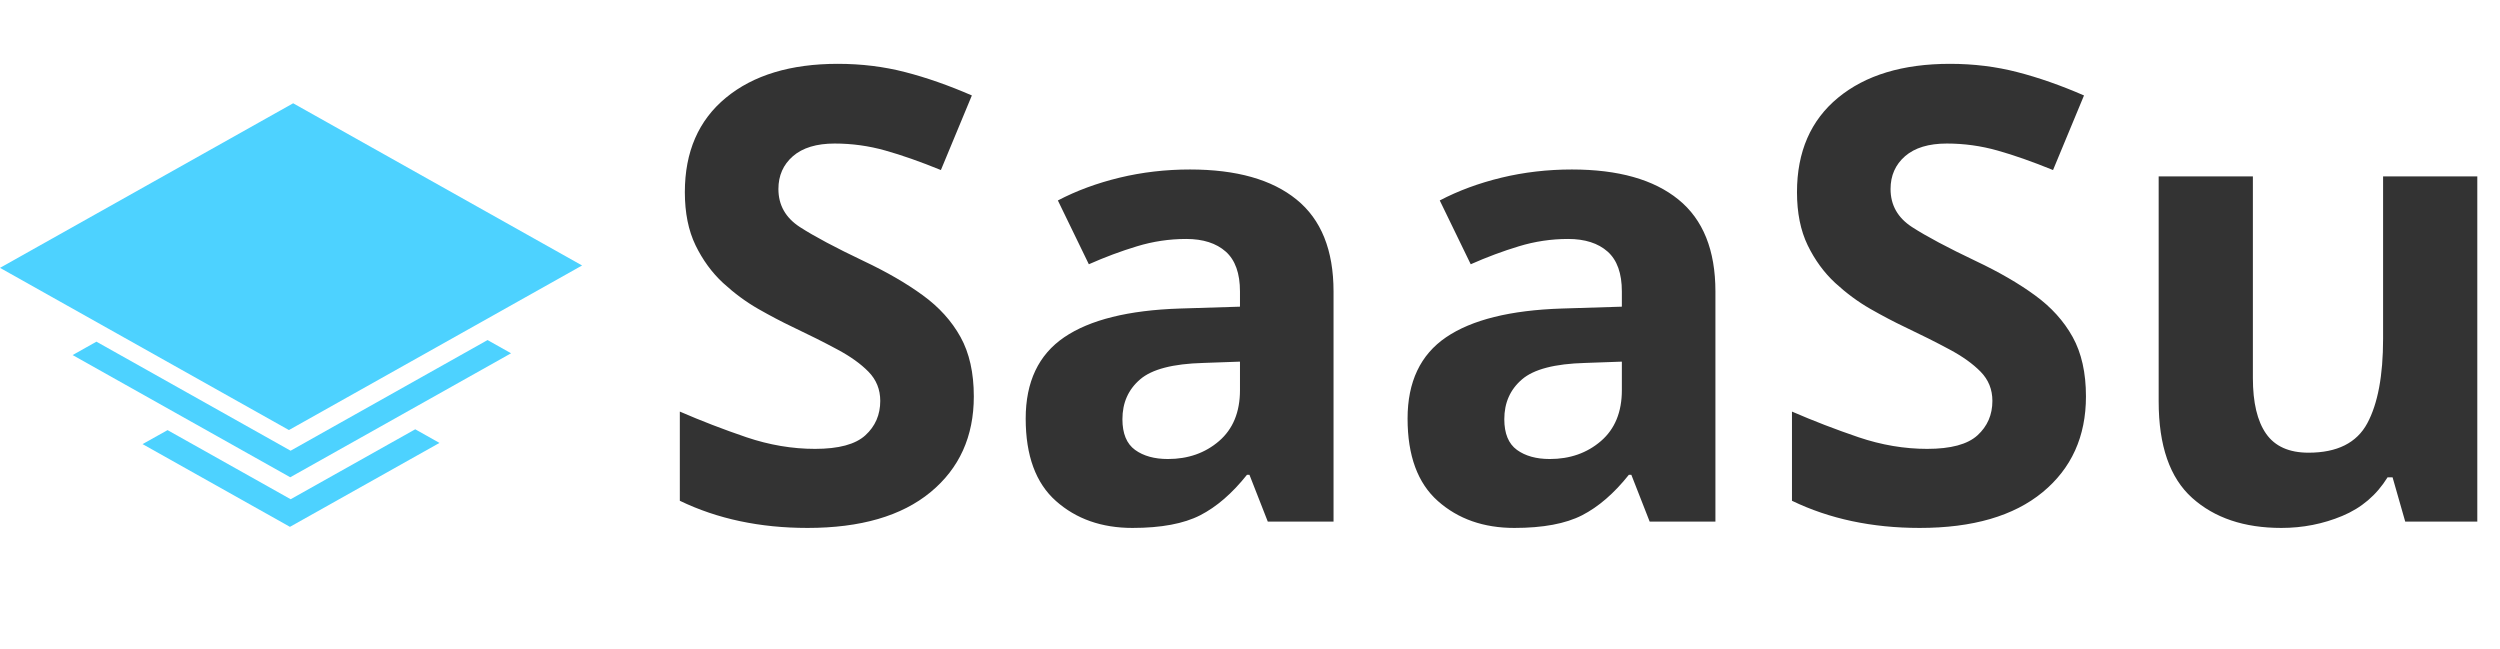
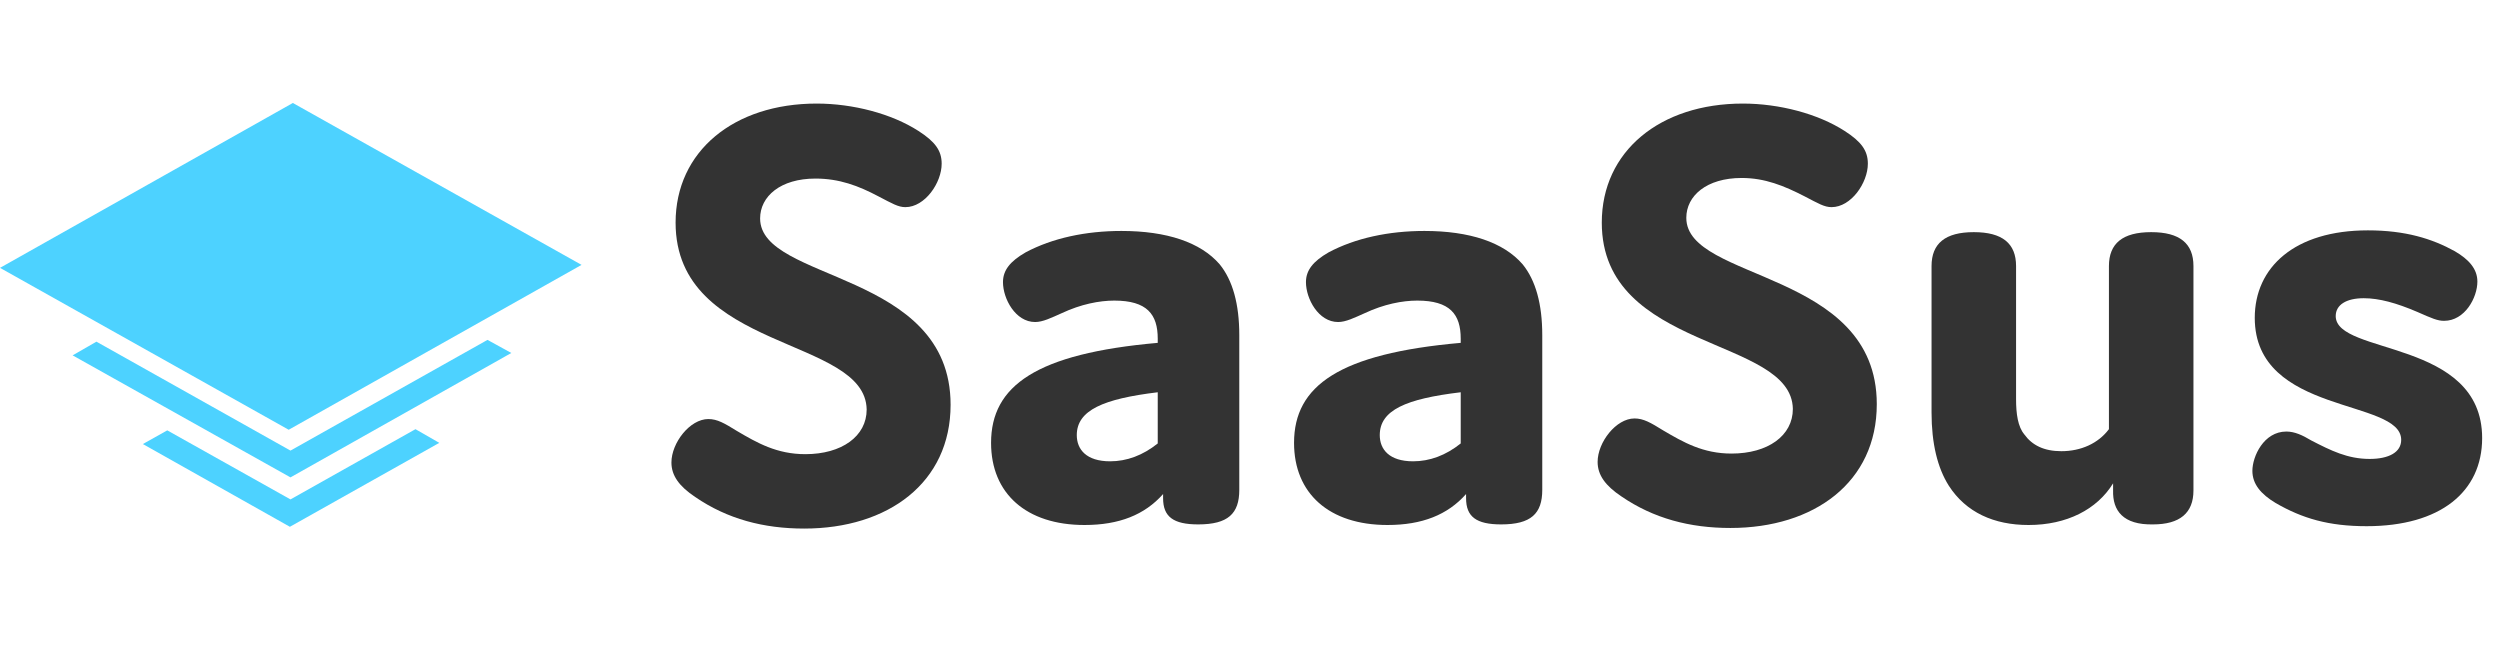
- <svg xmlns="http://www.w3.org/2000/svg" id="レイヤー_1" data-name="レイヤー 1" viewBox="0 0 420 108.98">
-   <defs>
-     <style>.cls-1{fill:#4dd2ff;}.cls-2{font-size:106.22px;fill:#333;font-family:Domus-Bold, Domus;font-weight:700;}</style>
-   </defs>
-   <polygon class="cls-1" points="48.82 75.72 16.2 57.4 12.2 59.65 48.76 80.18 85.86 59.35 81.91 57.13 48.82 75.72" />
-   <polygon class="cls-1" points="48.83 83.87 28.15 72.26 23.95 74.61 48.71 88.51 73.83 74.41 69.76 72.12 48.83 83.87" />
-   <path class="cls-1" d="M48.54,113.15,0,85.9,49.25,58.25,97.79,85.5Z" transform="translate(0 -40.9)" />
-   <text class="cls-2" transform="translate(109.32 87.63)">SaaSus</text>
+ <svg xmlns="http://www.w3.org/2000/svg" version="1.1" id="レイヤー_1" x="0px" y="0px" viewBox="0 0 420 109" style="enable-background:new 0 0 420 109;" xml:space="preserve">
+   <style type="text/css">
+ 	.st0{fill:#4DD2FF;}
+ 	.st1{enable-background:new    ;}
+ 	.st2{fill:#333333;}
+ </style>
+   <polygon class="st0" points="48.8,75.7 16.2,57.4 12.2,59.7 48.8,80.2 85.9,59.3 81.9,57.1 " />
+   <polygon class="st0" points="48.8,83.9 28.1,72.3 24,74.6 48.7,88.5 73.8,74.4 69.8,72.1 " />
+   <path class="st0" d="M48.5,72.2L0,45l49.2-27.7l48.5,27.2L48.5,72.2z" />
+   <g class="st1">
+     <path class="st2" d="M113.5,37.4c0-12,9.8-20,23.7-20c6.1,0,12.6,1.7,17.1,4.6c2.8,1.8,3.9,3.3,3.9,5.5c0,3.2-2.8,7.3-6.1,7.3   c-1.2,0-2.2-0.6-4.5-1.8C144.2,31.2,141,30,137,30c-5.9,0-9.3,3-9.3,6.7c0,10.7,32,8.7,32,31.3c0,13.1-10.5,20.8-24.6,20.8   c-6.8,0-12.9-1.6-18.3-5.3c-2.7-1.8-4-3.6-4-5.8c0-3.3,3.1-7.3,6.2-7.3c1.5,0,2.7,0.7,4.8,2c3.4,2,6.7,3.9,11.5,3.9   c6.1,0,10.3-3,10.3-7.5C145.4,56.5,113.5,59.1,113.5,37.4z" />
+     <path class="st2" d="M187.2,50.5c-2.5,0-5.6,0.6-8.8,2.1c-1.8,0.8-3.2,1.5-4.5,1.5c-3.3,0-5.4-3.9-5.4-6.7c0-2,1.2-3.5,3.8-5   c4.5-2.4,10.1-3.6,16.1-3.6c7.6,0,13.3,1.9,16.5,5.6c2.2,2.7,3.3,6.7,3.3,11.9v26c0,4-1.9,5.8-6.9,5.8c-4.2,0-5.9-1.3-5.9-4.4V83   c-3.1,3.5-7.4,5.2-13.2,5.2c-9.8,0-15.7-5.3-15.7-13.8c0-9.6,7.6-15,28-16.8v-0.7C194.5,52.8,192.7,50.5,187.2,50.5z M180.9,73.1   c0,2.4,1.6,4.4,5.6,4.4c2.8,0,5.5-1,8-3v-8.6C185.4,67,180.9,68.9,180.9,73.1z" />
+     <path class="st2" d="M238.1,50.5c-2.5,0-5.6,0.6-8.8,2.1c-1.8,0.8-3.2,1.5-4.5,1.5c-3.3,0-5.4-3.9-5.4-6.7c0-2,1.2-3.5,3.8-5   c4.5-2.4,10.1-3.6,16.1-3.6c7.6,0,13.3,1.9,16.5,5.6c2.2,2.7,3.3,6.7,3.3,11.9v26c0,4-1.9,5.8-6.9,5.8c-4.2,0-5.9-1.3-5.9-4.4V83   c-3.1,3.5-7.4,5.2-13.2,5.2c-9.8,0-15.7-5.3-15.7-13.8c0-9.6,7.6-15,28-16.8v-0.7C245.4,52.8,243.6,50.5,238.1,50.5z M231.8,73.1   c0,2.4,1.6,4.4,5.6,4.4c2.8,0,5.5-1,8-3v-8.6C236.2,67,231.8,68.9,231.8,73.1z" />
+     <path class="st2" d="M269.1,37.4c0-12,9.8-20,23.7-20c6.1,0,12.6,1.7,17.1,4.6c2.8,1.8,3.9,3.3,3.9,5.5c0,3.2-2.8,7.3-6.1,7.3   c-1.2,0-2.2-0.6-4.5-1.8c-3.5-1.8-6.7-3.1-10.6-3.1c-5.9,0-9.3,3-9.3,6.7c0,10.7,32,8.7,32,31.3c0,13.1-10.5,20.8-24.6,20.8   c-6.8,0-12.9-1.6-18.3-5.3c-2.7-1.8-4-3.6-4-5.8c0-3.3,3.1-7.3,6.2-7.3c1.5,0,2.7,0.7,4.8,2c3.4,2,6.7,3.9,11.5,3.9   c6.1,0,10.3-3,10.3-7.5C301,56.5,269.1,59.1,269.1,37.4z" />
+     <path class="st2" d="M355,82.4v-1.2c-2.7,4.4-7.8,7-14.2,7c-5.8,0-10.5-2.1-13.4-6.6c-1.9-3-2.9-7.1-2.9-12.3V44.7   c0-3.8,2.3-5.7,7.1-5.7c4.8,0,7.1,1.9,7.1,5.7v22.4c0,2.4,0.3,4.6,1.4,5.9c1.3,1.8,3.3,2.8,6.2,2.8c3.3,0,6.2-1.3,8-3.7V44.7   c0-3.8,2.3-5.7,7.1-5.7c4.8,0,7.1,1.9,7.1,5.7v37.7c0,3.8-2.3,5.7-6.8,5.7C356.7,88.2,354.9,85.8,355,82.4z" />
+     <path class="st2" d="M378.8,53.4c0-8.5,6.7-14.7,19-14.7c6.3,0,10.8,1.4,14.6,3.5c2.4,1.4,3.8,3,3.8,5.1c0,2.7-2.1,6.6-5.6,6.6   c-1.1,0-2-0.4-4.5-1.5c-3.5-1.5-6.4-2.3-9-2.3c-2.9,0-4.7,1.1-4.7,3c0,6.6,24.6,3.8,24.6,20.5c0,9-7,14.8-19.4,14.8   c-6.4,0-10.8-1.3-15.3-3.9c-2.5-1.5-3.9-3.2-3.9-5.4c0-2.4,1.9-6.6,5.7-6.6c1.4,0,2.7,0.6,4.2,1.5c3.3,1.7,6.1,3.1,9.8,3.1   c3.2,0,5.3-1.1,5.3-3.2C403.4,66.9,378.8,69.8,378.8,53.4z" />
+   </g>
</svg>
